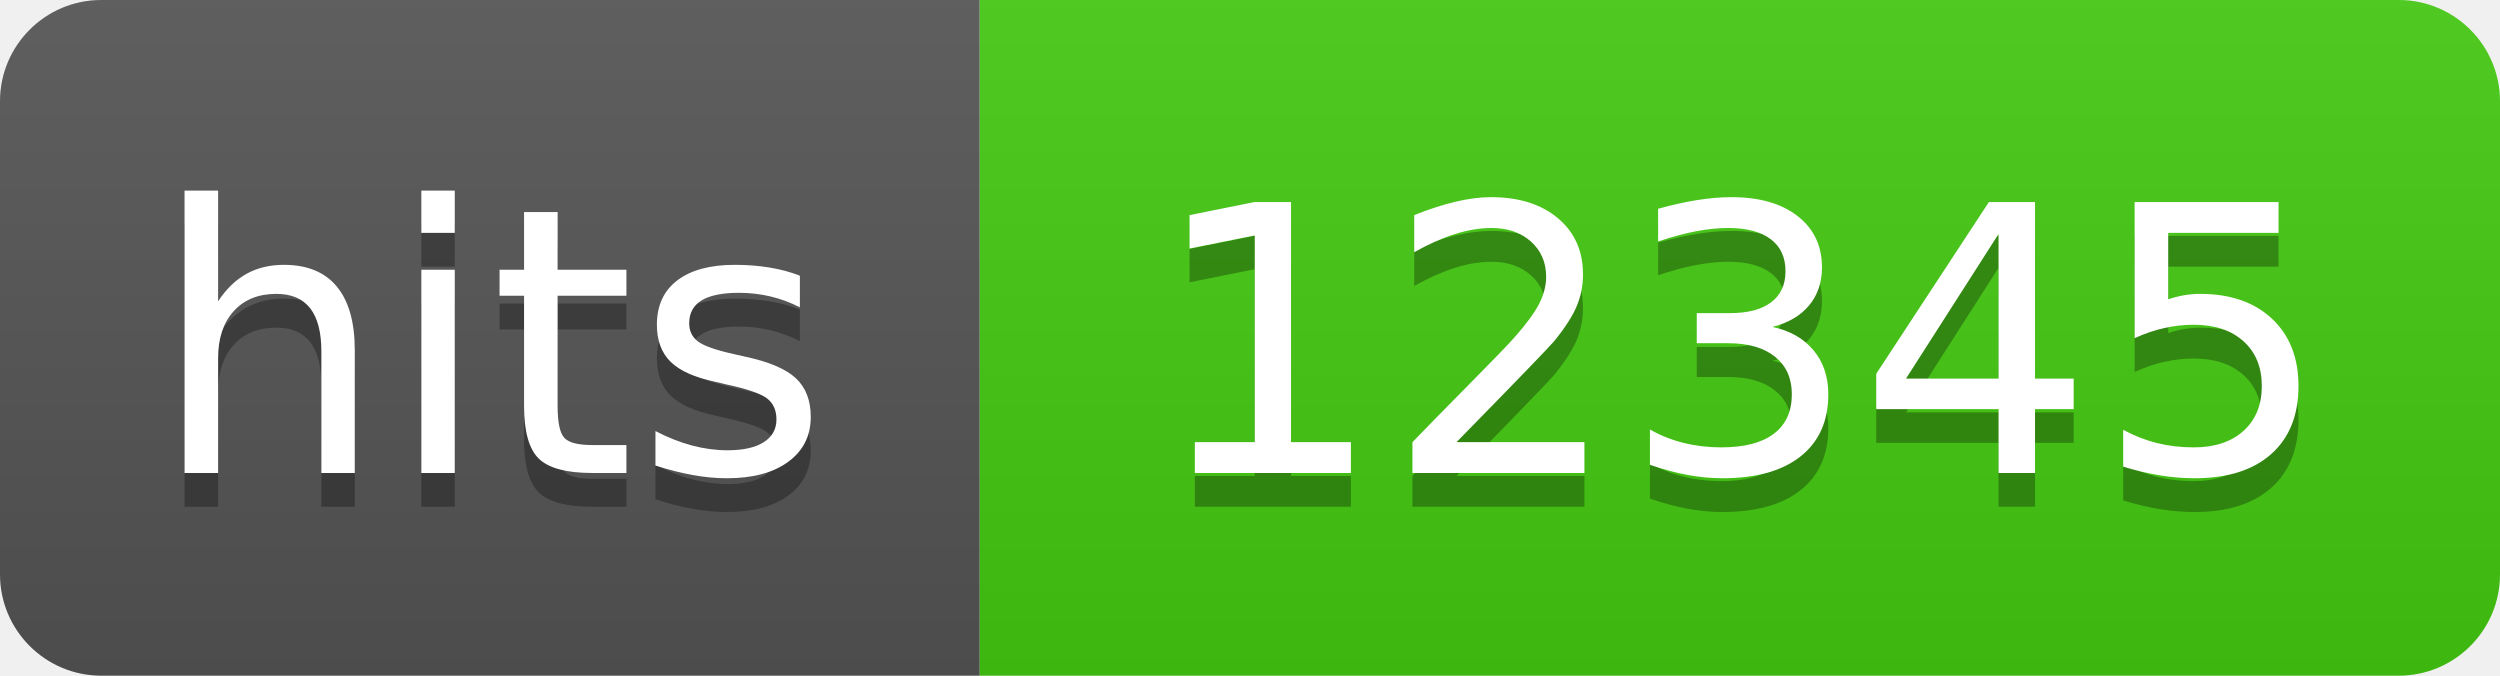
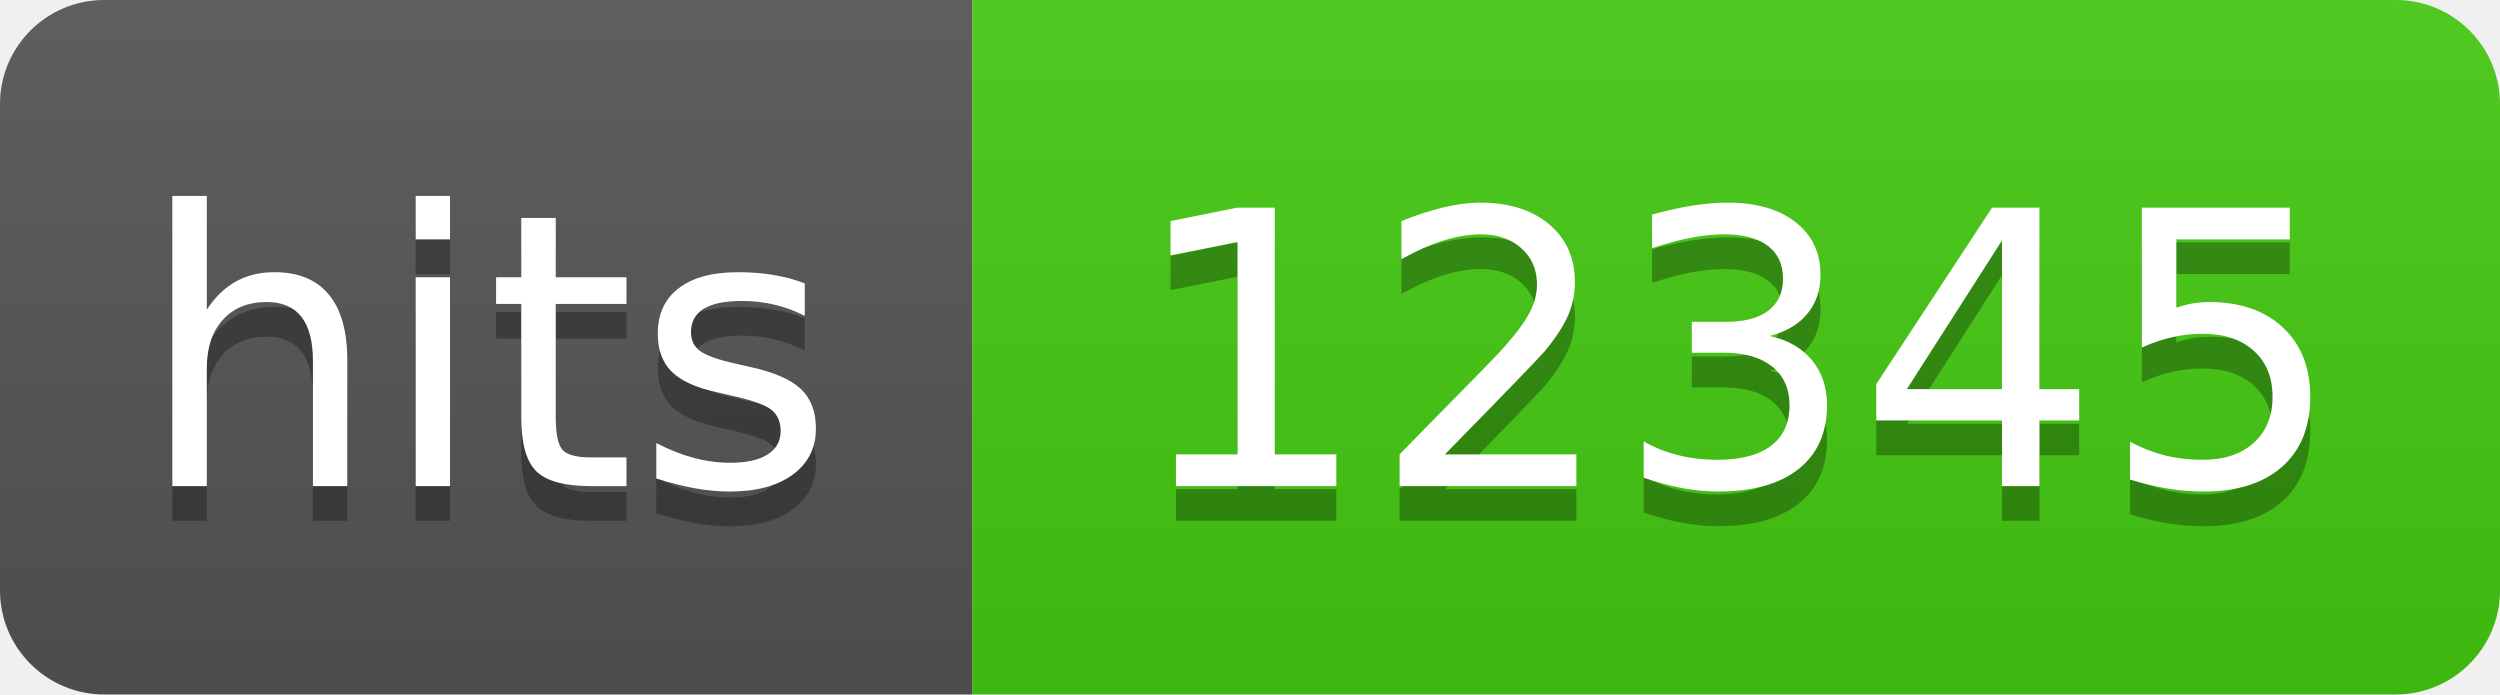
- <svg xmlns="http://www.w3.org/2000/svg" width="74" height="20">
+ <svg xmlns="http://www.w3.org/2000/svg" width="72" height="20">
  <linearGradient id="b" x2="0" y2="100%">
    <stop offset="0" stop-color="#bbb" stop-opacity=".1" />
    <stop offset="1" stop-opacity=".1" />
  </linearGradient>
  <clipPath id="a">
-     <rect width="74" height="20" rx="3" fill="#fff" />
+     <rect width="72" height="20" rx="3" fill="#fff" />
  </clipPath>
  <g clip-path="url(#a)">
-     <path fill="#555555" d="M0 0h29v20H0z" />
-     <path fill="#4C1" d="M29 0h45v20H29z" />
-     <path fill="url(#b)" d="M0 0h 74v20H0z" />
+     <path fill="#555555" d="M0 0h28v20H0z" />
+     <path fill="#4C1" d="M28 0h44v20H28z" />
+     <path fill="url(#b)" d="M0 0h 72v20H0z" />
  </g>
  <g fill="#fff" text-anchor="middle" font-family="DejaVu Sans,Verdana,Geneva,sans-serif,Microsoft YaHei" font-size="110">
-     <text x="145" y="150" fill="#010101" fill-opacity=".3" transform="scale(.1)" textLength="190">hits</text>
-     <text x="145" y="140" transform="scale(.1)" textLength="190">hits</text>
-     <text x="515" y="150" fill="#010101" fill-opacity=".3" transform="scale(.1)" textLength="350">12345</text>
-     <text x="515" y="140" transform="scale(.1)" textLength="350">12345</text>
+     <text x="140" y="150" fill="#010101" fill-opacity=".3" transform="scale(.1)" textLength="180">hits</text>
+     <text x="140" y="140" transform="scale(.1)" textLength="180">hits</text>
+     <text x="500" y="150" fill="#010101" fill-opacity=".3" transform="scale(.1)" textLength="340">12345</text>
+     <text x="500" y="140" transform="scale(.1)" textLength="340">12345</text>
  </g>
</svg>
